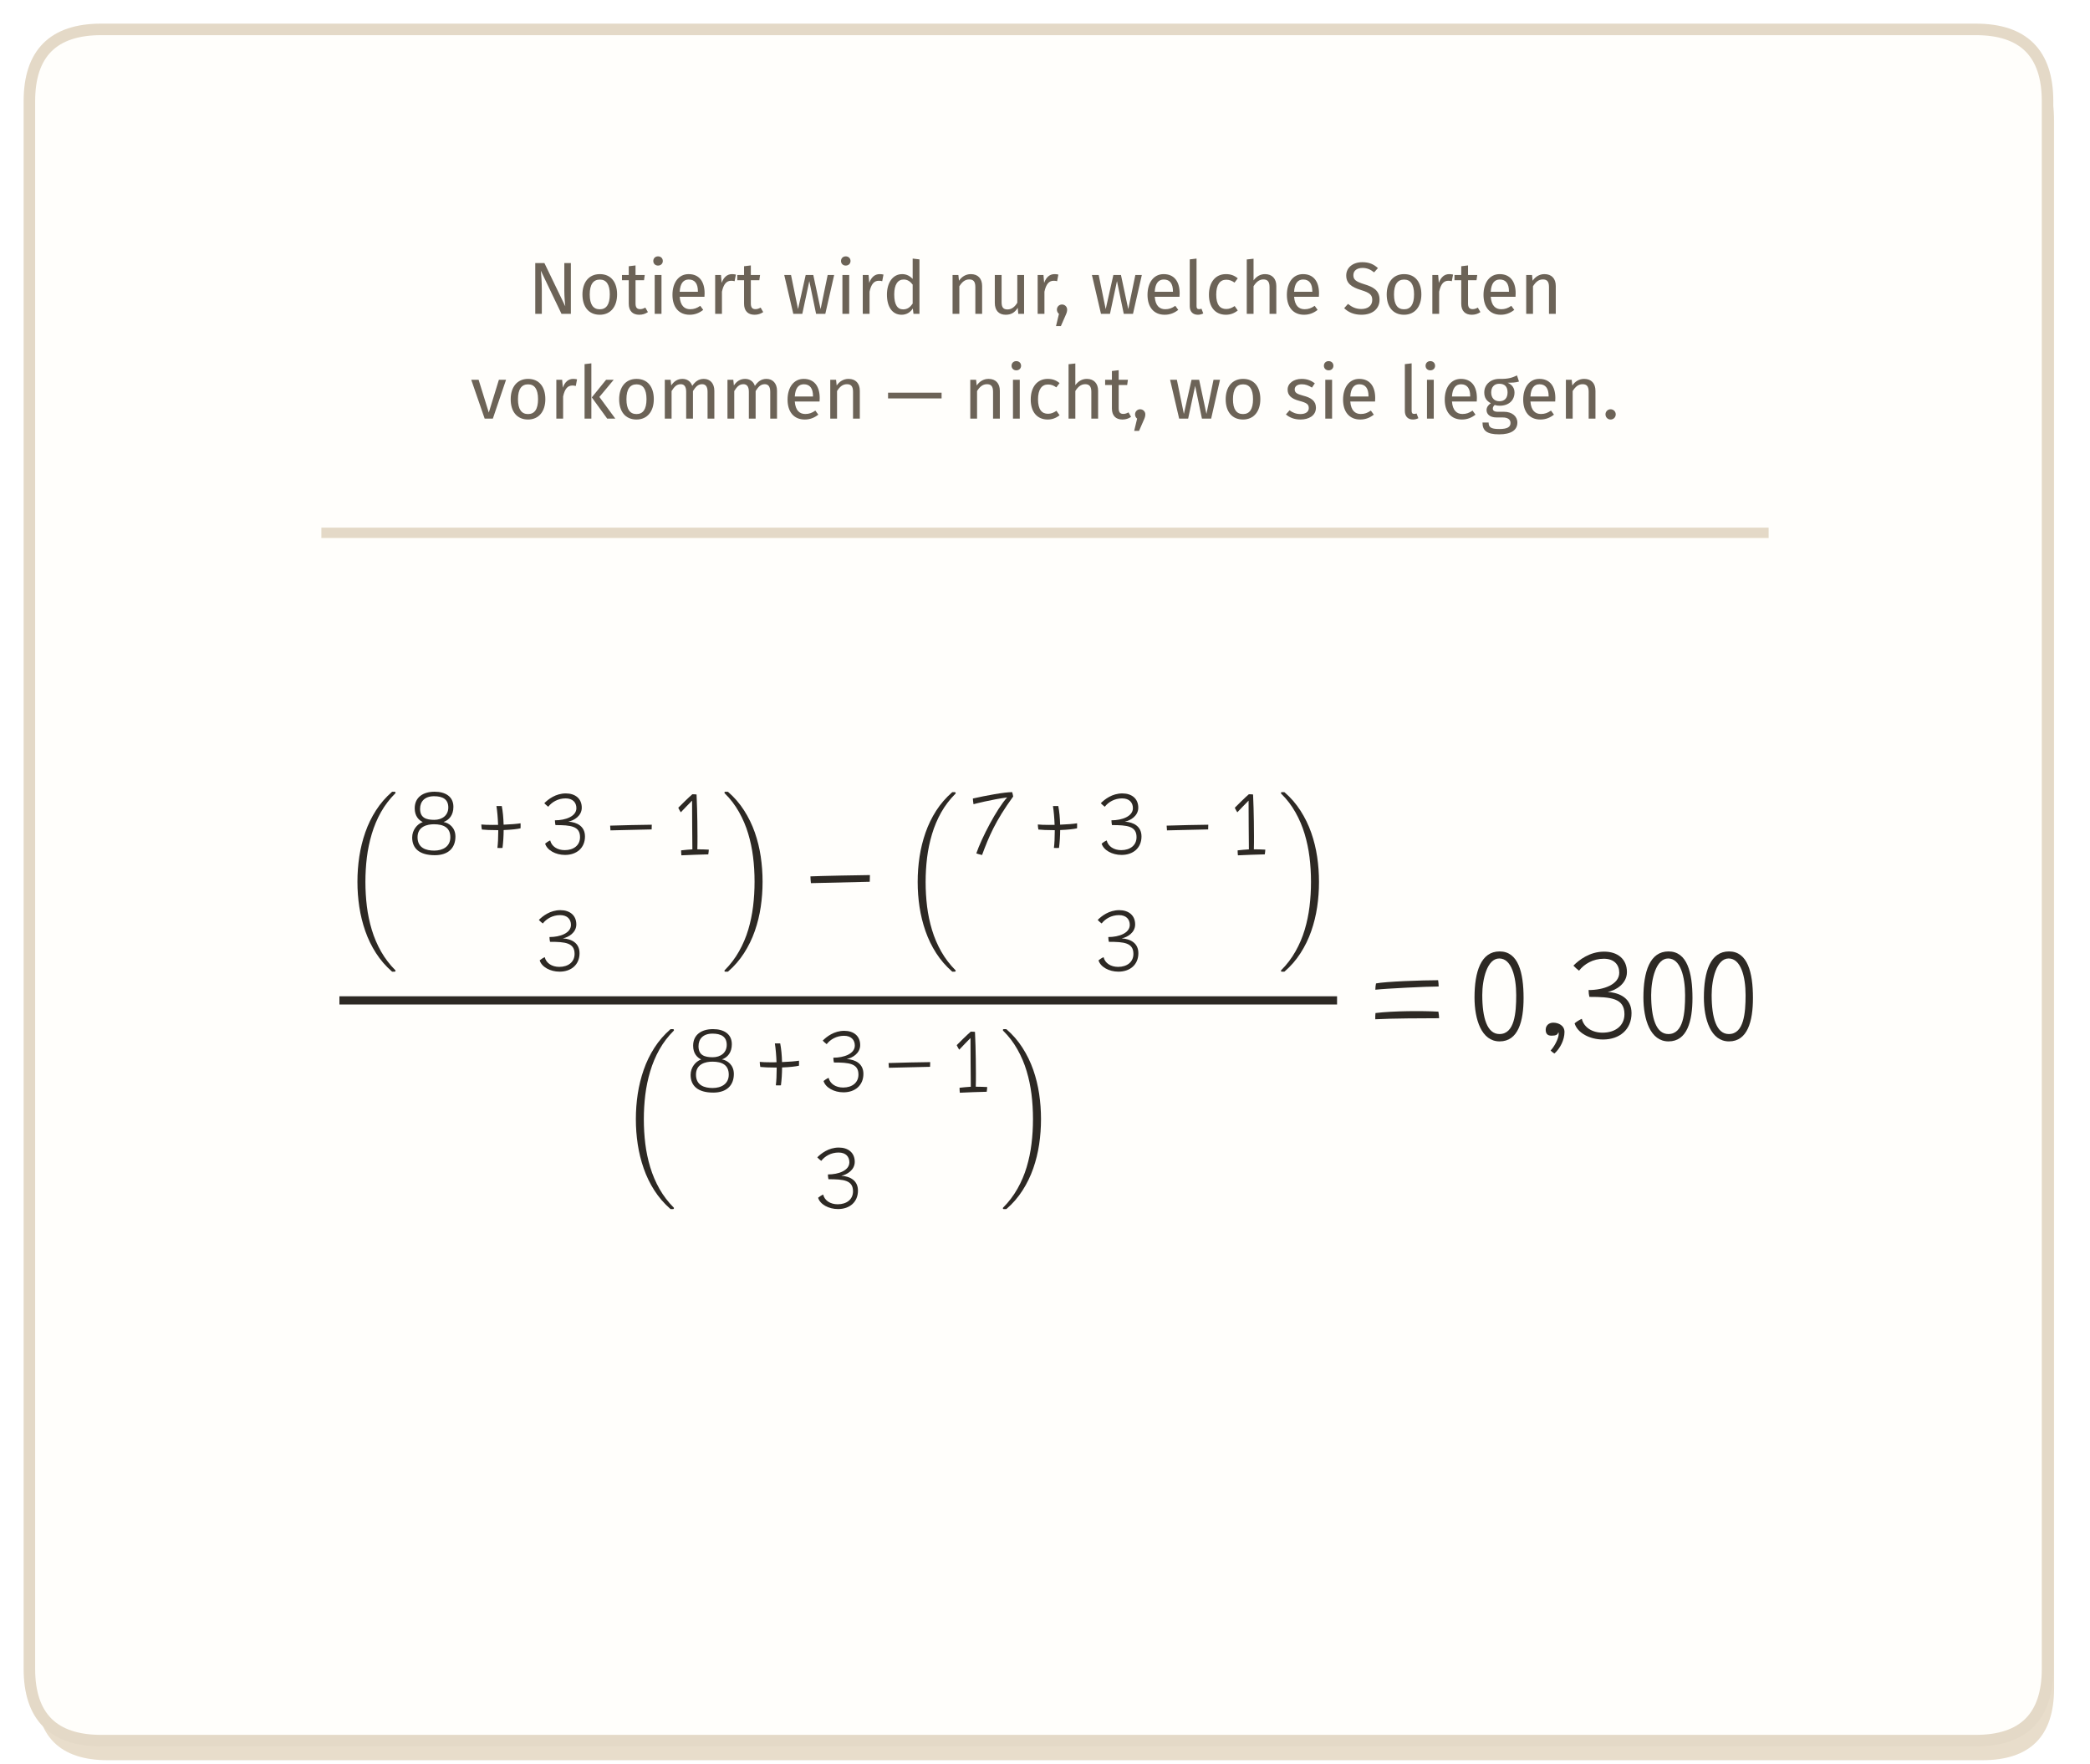
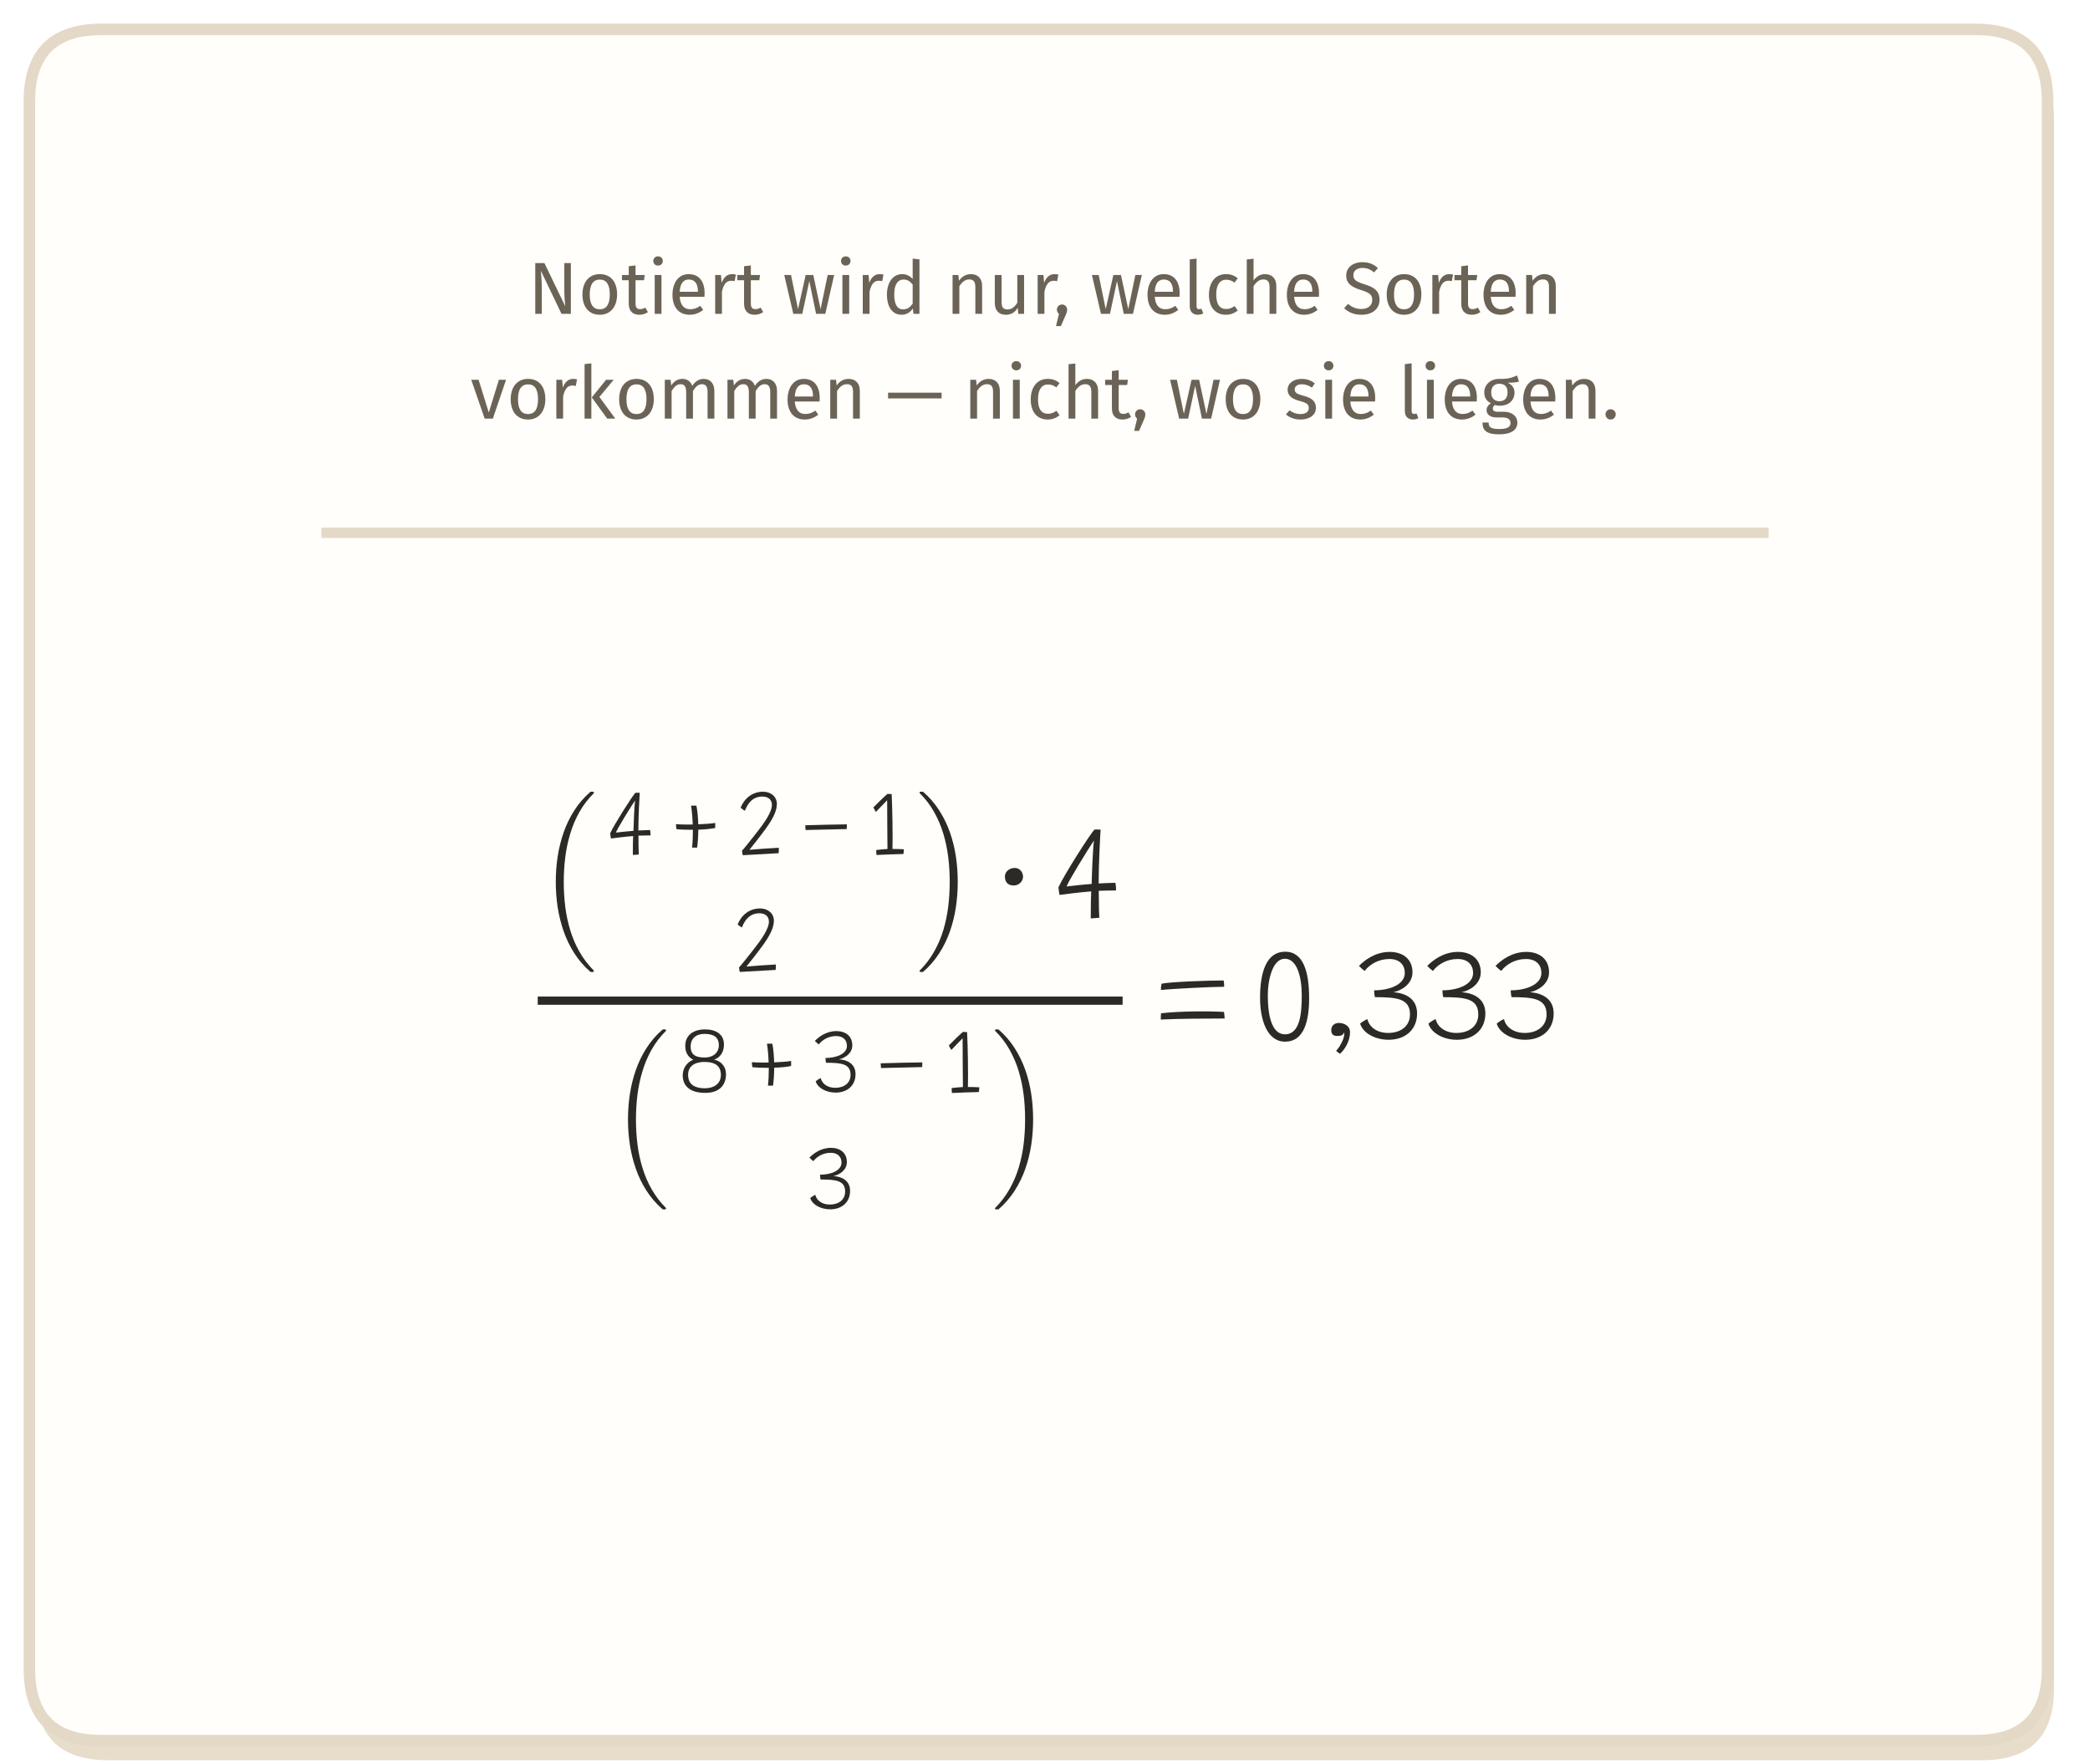
<svg xmlns="http://www.w3.org/2000/svg" xmlns:xlink="http://www.w3.org/1999/xlink" width="181.417pt" height="153.071pt" viewBox="0 0 181.417 153.071" version="1.1">
  <defs>
    <style type="text/css">*{stroke-linejoin: round; stroke-linecap: butt}</style>
  </defs>
  <g id="figure_1">
    <g id="patch_1">
      <path d="M 0 153.071  L 181.417 153.071  L 181.417 0  L 0 0  L 0 153.071  z " style="fill: none" />
    </g>
    <g id="axes_1">
      <g id="patch_2">
        <path d="M 9.354 152.787  L 172.063 152.787  Q 178.299 152.787 178.299 146.551  L 178.299 10.488  Q 178.299 4.252 172.063 4.252  L 9.354 4.252  Q 3.118 4.252 3.118 10.488  L 3.118 146.551  Q 3.118 152.787 9.354 152.787  z " clip-path="url(#p677f99e3bf)" style="fill: #e8ddcb" />
      </g>
      <g id="patch_3">
        <path d="M 8.787 151.087  L 171.496 151.087  Q 177.732 151.087 177.732 144.85  L 177.732 8.787  Q 177.732 2.551 171.496 2.551  L 8.787 2.551  Q 2.551 2.551 2.551 8.787  L 2.551 144.85  Q 2.551 151.087 8.787 151.087  z " clip-path="url(#p677f99e3bf)" style="fill: #fffefb; stroke: #e4d9c7; stroke-linejoin: miter" />
      </g>
      <g id="line2d_1">
        <path d="M 28.346 46.25  L 153.071 46.25  " clip-path="url(#p677f99e3bf)" style="fill: none; stroke: #e4d9c7; stroke-width: 0.9; stroke-linecap: square" />
      </g>
      <g id="text_1">
        <g style="fill: #6c6357" transform="translate(45.82166 27.24384) scale(0.064 -0.064)">
          <defs>
            <path id="FiraSans-Regular-a5" d="M 3731 4410  L 3162 4410  L 3162 2003  C 3162 1466 3232 762 3245 659  L 1434 4410  L 640 4410  L 640 0  L 1210 0  L 1210 2022  C 1210 2842 1158 3379 1126 3744  L 2918 0  L 3731 0  L 3731 4410  z " transform="scale(0.015625)" />
            <path id="FiraSans-Regular-244" d="M 1875 3450  C 915 3450 365 2726 365 1683  C 365 614 909 -77 1869 -77  C 2822 -77 3373 646 3373 1690  C 3373 2758 2835 3450 1875 3450  z M 1875 2976  C 2432 2976 2739 2566 2739 1690  C 2739 806 2432 397 1869 397  C 1306 397 998 806 998 1683  C 998 2566 1312 2976 1875 2976  z " transform="scale(0.015625)" />
            <path id="FiraSans-Regular-29a" d="M 2086 544  C 1920 454 1786 410 1638 410  C 1344 410 1235 570 1235 909  L 1235 2918  L 1971 2918  L 2035 3373  L 1235 3373  L 1235 4205  L 646 4134  L 646 3373  L 58 3373  L 58 2918  L 646 2918  L 646 883  C 646 256 986 -77 1555 -77  C 1843 -77 2086 0 2310 154  L 2086 544  z " transform="scale(0.015625)" />
            <path id="FiraSans-Regular-1f6" d="M 877 4992  C 634 4992 467 4819 467 4589  C 467 4365 634 4192 877 4192  C 1126 4192 1293 4365 1293 4589  C 1293 4819 1126 4992 877 4992  z M 1178 3373  L 589 3373  L 589 0  L 1178 0  L 1178 3373  z " transform="scale(0.015625)" />
            <path id="FiraSans-Regular-1a8" d="M 3155 1786  C 3155 2816 2675 3450 1766 3450  C 896 3450 365 2701 365 1651  C 365 582 915 -77 1856 -77  C 2323 -77 2701 83 3034 346  L 2778 698  C 2483 493 2234 403 1901 403  C 1414 403 1050 704 992 1485  L 3142 1485  C 3149 1562 3155 1670 3155 1786  z M 2573 1920  L 992 1920  C 1037 2669 1331 2982 1779 2982  C 2310 2982 2573 2618 2573 1958  L 2573 1920  z " transform="scale(0.015625)" />
            <path id="FiraSans-Regular-27c" d="M 2054 3450  C 1645 3450 1331 3194 1152 2688  L 1094 3373  L 589 3373  L 589 0  L 1178 0  L 1178 1926  C 1318 2573 1562 2874 1984 2874  C 2106 2874 2176 2861 2278 2835  L 2387 3411  C 2285 3437 2163 3450 2054 3450  z " transform="scale(0.015625)" />
            <path id="FiraSans-Regular-925" transform="scale(0.015625)" />
            <path id="FiraSans-Regular-2dd" d="M 4461 3373  L 3898 3373  L 3283 410  L 2650 3373  L 1990 3373  L 1325 410  L 717 3373  L 128 3373  L 915 0  L 1696 0  L 2304 2842  L 2893 0  L 3693 0  L 4461 3373  z " transform="scale(0.015625)" />
            <path id="FiraSans-Regular-195" d="M 2598 4800  L 2598 3034  C 2374 3270 2086 3450 1690 3450  C 864 3450 365 2701 365 1670  C 365 621 819 -77 1638 -77  C 2054 -77 2394 128 2611 467  L 2669 0  L 3187 0  L 3187 4730  L 2598 4800  z M 1766 390  C 1280 390 998 794 998 1683  C 998 2560 1312 2982 1818 2982  C 2150 2982 2387 2810 2598 2541  L 2598 890  C 2374 576 2144 390 1766 390  z " transform="scale(0.015625)" />
            <path id="FiraSans-Regular-233" d="M 2176 3450  C 1734 3450 1376 3219 1146 2874  L 1094 3373  L 589 3373  L 589 0  L 1178 0  L 1178 2394  C 1402 2752 1658 2989 2035 2989  C 2362 2989 2566 2842 2566 2336  L 2566 0  L 3155 0  L 3155 2419  C 3155 3059 2797 3450 2176 3450  z " transform="scale(0.015625)" />
            <path id="FiraSans-Regular-2af" d="M 3091 3373  L 2502 3373  L 2502 966  C 2298 627 2022 384 1658 384  C 1293 384 1139 557 1139 1018  L 1139 3373  L 550 3373  L 550 954  C 550 294 902 -77 1491 -77  C 1971 -77 2285 115 2541 525  L 2586 0  L 3091 0  L 3091 3373  z " transform="scale(0.015625)" />
            <path id="FiraSans-Regular-8d7" d="M 762 813  C 512 813 320 614 320 371  C 320 218 390 83 499 0  L 243 -1062  L 666 -1062  L 1094 -83  C 1178 102 1210 230 1210 371  C 1210 614 1018 813 762 813  z " transform="scale(0.015625)" />
            <path id="FiraSans-Regular-21b" d="M 1254 -77  C 1427 -77 1594 -32 1722 38  L 1568 448  C 1504 422 1434 410 1350 410  C 1197 410 1139 499 1139 678  L 1139 4800  L 550 4730  L 550 666  C 550 186 826 -77 1254 -77  z " transform="scale(0.015625)" />
            <path id="FiraSans-Regular-189" d="M 1837 3450  C 922 3450 365 2733 365 1658  C 365 570 928 -77 1837 -77  C 2227 -77 2566 51 2867 294  L 2598 678  C 2342 512 2144 422 1862 422  C 1331 422 998 787 998 1670  C 998 2547 1331 2963 1862 2963  C 2144 2963 2355 2880 2586 2714  L 2867 3085  C 2554 3347 2234 3450 1837 3450  z " transform="scale(0.015625)" />
            <path id="FiraSans-Regular-1eb" d="M 2176 3450  C 1754 3450 1421 3238 1178 2906  L 1178 4787  L 589 4723  L 589 0  L 1178 0  L 1178 2400  C 1402 2752 1664 2989 2029 2989  C 2349 2989 2566 2842 2566 2336  L 2566 0  L 3155 0  L 3155 2419  C 3155 3053 2790 3450 2176 3450  z " transform="scale(0.015625)" />
            <path id="FiraSans-Regular-f3" d="M 1728 4486  C 915 4486 339 4013 339 3334  C 339 2650 787 2323 1645 2061  C 2394 1830 2598 1638 2598 1210  C 2598 678 2170 422 1651 422  C 1171 422 826 595 493 864  L 160 493  C 525 134 1024 -77 1658 -77  C 2650 -77 3232 461 3232 1229  C 3232 2074 2630 2349 1926 2566  C 1133 2810 960 2989 960 3360  C 960 3782 1312 3987 1754 3987  C 2118 3987 2426 3872 2758 3603  L 3091 3974  C 2720 4307 2336 4486 1728 4486  z " transform="scale(0.015625)" />
          </defs>
          <use xlink:href="#FiraSans-Regular-a5" />
          <use xlink:href="#FiraSans-Regular-244" transform="translate(68.29688 0)" />
          <use xlink:href="#FiraSans-Regular-29a" transform="translate(126.7031 0)" />
          <use xlink:href="#FiraSans-Regular-1f6" transform="translate(162.7969 0)" />
          <use xlink:href="#FiraSans-Regular-1a8" transform="translate(190.3906 0)" />
          <use xlink:href="#FiraSans-Regular-27c" transform="translate(244.7969 0)" />
          <use xlink:href="#FiraSans-Regular-29a" transform="translate(283.0938 0)" />
          <use xlink:href="#FiraSans-Regular-925" transform="translate(319.1875 0)" />
          <use xlink:href="#FiraSans-Regular-2dd" transform="translate(345.6875 0)" />
          <use xlink:href="#FiraSans-Regular-1f6" transform="translate(417.3906 0)" />
          <use xlink:href="#FiraSans-Regular-27c" transform="translate(444.9844 0)" />
          <use xlink:href="#FiraSans-Regular-195" transform="translate(481.2812 0)" />
          <use xlink:href="#FiraSans-Regular-925" transform="translate(540.2812 0)" />
          <use xlink:href="#FiraSans-Regular-233" transform="translate(566.7812 0)" />
          <use xlink:href="#FiraSans-Regular-2af" transform="translate(624.6875 0)" />
          <use xlink:href="#FiraSans-Regular-27c" transform="translate(682.1875 0)" />
          <use xlink:href="#FiraSans-Regular-8d7" transform="translate(712.4844 0)" />
          <use xlink:href="#FiraSans-Regular-925" transform="translate(736.4844 0)" />
          <use xlink:href="#FiraSans-Regular-2dd" transform="translate(762.9844 0)" />
          <use xlink:href="#FiraSans-Regular-1a8" transform="translate(834.6875 0)" />
          <use xlink:href="#FiraSans-Regular-21b" transform="translate(889.0938 0)" />
          <use xlink:href="#FiraSans-Regular-189" transform="translate(918 0)" />
          <use xlink:href="#FiraSans-Regular-1eb" transform="translate(965.7969 0)" />
          <use xlink:href="#FiraSans-Regular-1a8" transform="translate(1023.703 0)" />
          <use xlink:href="#FiraSans-Regular-925" transform="translate(1078.109 0)" />
          <use xlink:href="#FiraSans-Regular-f3" transform="translate(1104.609 0)" />
          <use xlink:href="#FiraSans-Regular-244" transform="translate(1159.109 0)" />
          <use xlink:href="#FiraSans-Regular-27c" transform="translate(1217.516 0)" />
          <use xlink:href="#FiraSans-Regular-29a" transform="translate(1255.812 0)" />
          <use xlink:href="#FiraSans-Regular-1a8" transform="translate(1290.406 0)" />
          <use xlink:href="#FiraSans-Regular-233" transform="translate(1344.812 0)" />
        </g>
      </g>
      <g id="text_2">
        <g style="fill: #6c6357" transform="translate(40.84116 36.33757) scale(0.064 -0.064)">
          <defs>
            <path id="FiraSans-Regular-2d9" d="M 3085 3373  L 2464 3373  L 1587 525  L 704 3373  L 64 3373  L 1229 0  L 1939 0  L 3085 3373  z " transform="scale(0.015625)" />
            <path id="FiraSans-Regular-215" d="M 1178 4800  L 589 4730  L 589 0  L 1178 0  L 1178 4800  z M 3117 3373  L 2458 3373  L 1216 1843  L 2554 0  L 3258 0  L 1875 1882  L 3117 3373  z " transform="scale(0.015625)" />
            <path id="FiraSans-Regular-22d" d="M 3974 3450  C 3520 3450 3213 3206 2970 2842  C 2842 3226 2534 3450 2118 3450  C 1677 3450 1370 3219 1146 2880  L 1094 3373  L 589 3373  L 589 0  L 1178 0  L 1178 2394  C 1402 2752 1606 2989 1971 2989  C 2227 2989 2445 2842 2445 2336  L 2445 0  L 3034 0  L 3034 2394  C 3264 2752 3462 2989 3827 2989  C 4083 2989 4301 2842 4301 2336  L 4301 0  L 4890 0  L 4890 2419  C 4890 3053 4525 3450 3974 3450  z " transform="scale(0.015625)" />
            <path id="FiraSans-Regular-903" d="M 205 1754  L 4851 1754  L 4851 2253  L 205 2253  L 205 1754  z " transform="scale(0.015625)" />
            <path id="FiraSans-Regular-28c" d="M 1523 3450  C 826 3450 307 3059 307 2522  C 307 2048 595 1734 1325 1542  C 1978 1370 2144 1242 2144 909  C 2144 589 1862 397 1421 397  C 1056 397 742 518 474 723  L 160 365  C 454 109 864 -77 1434 -77  C 2118 -77 2765 243 2765 947  C 2765 1536 2355 1818 1645 1997  C 1101 2138 922 2266 922 2541  C 922 2810 1158 2982 1542 2982  C 1856 2982 2118 2886 2419 2694  L 2669 3066  C 2349 3309 1997 3450 1523 3450  z " transform="scale(0.015625)" />
            <path id="FiraSans-Regular-1d6" d="M 3155 3750  C 2758 3571 2451 3430 1613 3450  C 870 3450 314 2963 314 2272  C 314 1837 493 1542 883 1338  C 640 1178 512 960 512 742  C 512 403 781 102 1382 102  L 1914 102  C 2336 102 2592 -58 2592 -378  C 2592 -717 2336 -902 1606 -902  C 864 -902 691 -723 691 -339  L 160 -339  C 160 -1024 506 -1363 1606 -1363  C 2650 -1363 3187 -992 3187 -339  C 3187 198 2726 595 2035 595  L 1498 595  C 1152 595 1056 717 1056 870  C 1056 992 1126 1114 1222 1184  C 1363 1139 1498 1120 1651 1120  C 2458 1120 2938 1600 2938 2266  C 2938 2656 2739 2938 2342 3117  C 2726 3117 3046 3130 3328 3219  L 3155 3750  z M 1613 3027  C 2093 3027 2336 2771 2336 2278  C 2336 1792 2086 1510 1626 1510  C 1165 1510 915 1824 915 2272  C 915 2714 1158 3027 1613 3027  z " transform="scale(0.015625)" />
            <path id="FiraSans-Regular-8d6" d="M 762 813  C 512 813 320 614 320 371  C 320 122 512 -77 762 -77  C 1018 -77 1210 122 1210 371  C 1210 614 1018 813 762 813  z " transform="scale(0.015625)" />
          </defs>
          <use xlink:href="#FiraSans-Regular-2d9" />
          <use xlink:href="#FiraSans-Regular-244" transform="translate(48.79688 0)" />
          <use xlink:href="#FiraSans-Regular-27c" transform="translate(107.2031 0)" />
          <use xlink:href="#FiraSans-Regular-215" transform="translate(145.5 0)" />
          <use xlink:href="#FiraSans-Regular-244" transform="translate(195.9062 0)" />
          <use xlink:href="#FiraSans-Regular-22d" transform="translate(254.3125 0)" />
          <use xlink:href="#FiraSans-Regular-22d" transform="translate(339.3125 0)" />
          <use xlink:href="#FiraSans-Regular-1a8" transform="translate(424.3125 0)" />
          <use xlink:href="#FiraSans-Regular-233" transform="translate(478.7188 0)" />
          <use xlink:href="#FiraSans-Regular-925" transform="translate(536.625 0)" />
          <use xlink:href="#FiraSans-Regular-903" transform="translate(563.125 0)" />
          <use xlink:href="#FiraSans-Regular-925" transform="translate(642.125 0)" />
          <use xlink:href="#FiraSans-Regular-233" transform="translate(668.625 0)" />
          <use xlink:href="#FiraSans-Regular-1f6" transform="translate(726.5312 0)" />
          <use xlink:href="#FiraSans-Regular-189" transform="translate(754.125 0)" />
          <use xlink:href="#FiraSans-Regular-1eb" transform="translate(801.9219 0)" />
          <use xlink:href="#FiraSans-Regular-29a" transform="translate(859.8281 0)" />
          <use xlink:href="#FiraSans-Regular-8d7" transform="translate(896.3281 0)" />
          <use xlink:href="#FiraSans-Regular-925" transform="translate(920.3281 0)" />
          <use xlink:href="#FiraSans-Regular-2dd" transform="translate(946.8281 0)" />
          <use xlink:href="#FiraSans-Regular-244" transform="translate(1018.531 0)" />
          <use xlink:href="#FiraSans-Regular-925" transform="translate(1076.938 0)" />
          <use xlink:href="#FiraSans-Regular-28c" transform="translate(1103.438 0)" />
          <use xlink:href="#FiraSans-Regular-1f6" transform="translate(1150.141 0)" />
          <use xlink:href="#FiraSans-Regular-1a8" transform="translate(1177.734 0)" />
          <use xlink:href="#FiraSans-Regular-925" transform="translate(1232.141 0)" />
          <use xlink:href="#FiraSans-Regular-21b" transform="translate(1258.641 0)" />
          <use xlink:href="#FiraSans-Regular-1f6" transform="translate(1288.047 0)" />
          <use xlink:href="#FiraSans-Regular-1a8" transform="translate(1315.641 0)" />
          <use xlink:href="#FiraSans-Regular-1d6" transform="translate(1370.047 0)" />
          <use xlink:href="#FiraSans-Regular-1a8" transform="translate(1422.047 0)" />
          <use xlink:href="#FiraSans-Regular-233" transform="translate(1476.453 0)" />
          <use xlink:href="#FiraSans-Regular-8d6" transform="translate(1534.359 0)" />
        </g>
      </g>
      <g id="text_3">
-         <g style="fill: #2d2924" transform="translate(28.74966 90.26775) scale(0.114 -0.114)">
+         <g style="fill: #2d2924" transform="translate(45.96366 90.26775) scale(0.114 -0.114)">
          <defs>
            <path id="Cmex10-70" d="M 3359 -11244  Q 2763 -10725 2339 -10065  Q 1916 -9406 1655 -8656  Q 1394 -7906 1273 -7115  Q 1153 -6325 1153 -5503  Q 1153 -4678 1273 -3886  Q 1394 -3094 1655 -2344  Q 1916 -1594 2339 -934  Q 2763 -275 3359 244  Q 3359 256 3391 256  L 3541 256  Q 3559 256 3575 236  Q 3591 216 3591 197  Q 3591 172 3578 159  Q 3031 -388 2662 -1041  Q 2294 -1694 2072 -2439  Q 1850 -3184 1756 -3948  Q 1663 -4713 1663 -5509  Q 1663 -6303 1756 -7070  Q 1850 -7838 2072 -8575  Q 2294 -9313 2667 -9969  Q 3041 -10625 3578 -11163  Q 3591 -11175 3591 -11200  Q 3591 -11216 3573 -11236  Q 3556 -11256 3541 -11256  L 3391 -11256  Q 3359 -11256 3359 -11244  z " transform="scale(0.015625)" />
-             <path id="PennstanderMath-ExtraLight-79e" d="M 1914 -29  C 2842 -29 3347 470 3347 1267  C 3347 1901 2893 2221 2518 2282  C 2915 2422 3206 2768 3206 3338  C 3206 4051 2653 4390 1898 4390  C 1094 4390 512 4003 512 3235  C 512 2694 794 2410 1072 2278  C 675 2141 336 1715 336 1206  C 336 445 838 -29 1914 -29  z M 1869 291  C 1315 291 710 464 710 1222  C 710 1971 1382 2125 1853 2125  C 2531 2125 2992 1891 2992 1219  C 2992 579 2477 291 1869 291  z M 1875 2432  C 1309 2432 886 2573 886 3200  C 886 3712 1213 4077 1859 4077  C 2464 4077 2851 3862 2851 3293  C 2851 2739 2416 2432 1875 2432  z " transform="scale(0.015625)" />
+             <path id="PennstanderMath-ExtraLight-797" d="M 3120 1325  C 3120 1475 3101 1638 3085 1699  C 3034 1699 2534 1683 2269 1667  C 2269 2618 2349 4090 2365 4291  C 2301 4294 2138 4298 2064 4294  C 1818 4022 586 2083 310 1478  C 317 1392 342 1200 362 1107  C 518 1130 1267 1229 1907 1280  C 1894 1082 1885 614 1885 -38  C 1936 -35 2179 -19 2301 -6  C 2291 93 2275 570 2275 1309  C 2515 1318 2912 1325 3120 1325  z M 2042 3757  C 1990 3437 1933 2006 1930 1642  C 1715 1632 803 1536 707 1520  C 765 1725 1741 3325 2042 3757  z " transform="scale(0.015625)" />
            <path id="PennstanderMath-ExtraLight-212" d="M 3085 1843  C 3088 1904 3094 2074 3088 2192  C 2835 2150 2403 2115 1907 2096  C 1894 2570 1853 3021 1779 3395  C 1734 3398 1459 3395 1408 3395  C 1466 3021 1507 2544 1523 2083  L 1133 2080  C 816 2080 515 2090 355 2109  C 355 2045 371 1837 394 1757  C 630 1731 1014 1715 1418 1715  L 1533 1715  L 1533 1606  C 1533 1184 1514 790 1475 477  C 1562 474 1773 467 1830 477  C 1882 877 1907 1306 1910 1722  C 2454 1741 2851 1789 3085 1843  z " transform="scale(0.015625)" />
-             <path id="PennstanderMath-ExtraLight-796" d="M 1638 -10  C 2451 -10 3027 480 3027 1274  C 3027 1984 2474 2269 1866 2307  C 2256 2381 2803 2704 2803 3277  C 2803 3920 2339 4272 1693 4272  C 982 4272 461 3859 195 3590  C 256 3520 394 3398 470 3344  C 720 3667 1149 3926 1677 3926  C 2186 3926 2429 3629 2429 3245  C 2429 2678 1683 2400 934 2400  C 934 2298 954 2131 973 2067  C 2032 2067 2682 2000 2682 1226  C 2682 662 2240 323 1616 323  C 1101 323 704 586 605 998  C 490 950 339 854 253 778  C 387 317 986 -10 1638 -10  z " transform="scale(0.015625)" />
+             <path id="PennstanderMath-ExtraLight-795" d="M 2970 464  C 2518 445 1203 352 922 320  C 1030 445 1702 1296 2086 1827  C 2506 2413 2835 2989 2835 3507  C 2835 4022 2429 4365 1869 4365  C 1139 4365 579 3914 310 3251  C 384 3184 544 3069 608 3040  C 832 3622 1200 4029 1830 4029  C 2179 4029 2490 3859 2490 3446  C 2490 2928 1910 2138 1504 1616  C 1107 1104 630 502 410 259  C 419 138 445 16 461 -54  L 2957 86  C 2973 154 2979 381 2970 464  z " transform="scale(0.015625)" />
            <path id="PennstanderMath-ExtraLight-214" d="M 3254 2093  C 2944 2093 803 2051 355 2029  C 355 1949 368 1776 378 1699  C 813 1712 2768 1754 3245 1766  C 3248 1834 3254 2006 3254 2093  z " transform="scale(0.015625)" />
            <path id="PennstanderMath-ExtraLight-794" d="M 1722 381  C 1731 675 1731 979 1731 1286  C 1731 2666 1677 4125 1667 4198  C 1606 4208 1478 4214 1373 4214  C 1142 4022 496 3379 394 3274  C 435 3184 531 3008 570 2957  C 646 3040 1264 3686 1354 3770  C 1350 3344 1373 630 1376 378  C 1261 371 723 330 592 307  C 589 221 602 45 611 -38  C 842 -22 2256 29 2483 29  C 2502 118 2515 285 2518 358  C 2397 368 1936 381 1722 381  z " transform="scale(0.015625)" />
            <path id="Cmex10-51" d="M 281 -11256  Q 225 -11256 225 -11200  Q 225 -11175 238 -11163  Q 781 -10619 1156 -9955  Q 1531 -9291 1747 -8566  Q 1963 -7841 2056 -7075  Q 2150 -6309 2150 -5497  Q 2150 -4666 2054 -3906  Q 1959 -3147 1743 -2425  Q 1528 -1703 1154 -1039  Q 781 -375 238 159  Q 225 172 225 197  Q 225 256 281 256  L 428 256  Q 447 256 459 244  Q 1050 -266 1478 -933  Q 1906 -1600 2167 -2348  Q 2428 -3097 2545 -3887  Q 2663 -4678 2663 -5503  Q 2663 -6325 2545 -7114  Q 2428 -7903 2167 -8653  Q 1906 -9403 1478 -10068  Q 1050 -10734 459 -11244  Q 447 -11256 428 -11256  L 281 -11256  z " transform="scale(0.015625)" />
-             <path id="PennstanderMath-ExtraLight-79d" d="M 1014 -16  C 1478 1238 1926 2333 3181 4058  C 3171 4118 3133 4298 3110 4362  C 2560 4362 1261 4118 374 3917  C 374 3859 403 3587 419 3520  C 499 3546 1667 3843 2762 3994  C 2042 3213 979 1168 614 96  C 662 74 928 0 1014 -16  z " transform="scale(0.015625)" />
+             <path id="PennstanderMath-ExtraLight-140" d="M 752 1568  C 989 1568 1203 1757 1203 1997  C 1203 2211 1046 2422 800 2422  C 538 2422 320 2246 320 2003  C 320 1763 438 1568 752 1568  z " transform="scale(0.015625)" />
+             <path id="PennstanderMath-ExtraLight-79e" d="M 1914 -29  C 2842 -29 3347 470 3347 1267  C 3347 1901 2893 2221 2518 2282  C 2915 2422 3206 2768 3206 3338  C 3206 4051 2653 4390 1898 4390  C 1094 4390 512 4003 512 3235  C 512 2694 794 2410 1072 2278  C 675 2141 336 1715 336 1206  C 336 445 838 -29 1914 -29  z M 1869 291  C 1315 291 710 464 710 1222  C 710 1971 1382 2125 1853 2125  C 2531 2125 2992 1891 2992 1219  C 2992 579 2477 291 1869 291  z M 1875 2432  C 1309 2432 886 2573 886 3200  C 886 3712 1213 4077 1859 4077  C 2464 4077 2851 3862 2851 3293  C 2851 2739 2416 2432 1875 2432  z " transform="scale(0.015625)" />
+             <path id="PennstanderMath-ExtraLight-796" d="M 1638 -10  C 2451 -10 3027 480 3027 1274  C 3027 1984 2474 2269 1866 2307  C 2256 2381 2803 2704 2803 3277  C 2803 3920 2339 4272 1693 4272  C 982 4272 461 3859 195 3590  C 256 3520 394 3398 470 3344  C 720 3667 1149 3926 1677 3926  C 2186 3926 2429 3629 2429 3245  C 2429 2678 1683 2400 934 2400  C 934 2298 954 2131 973 2067  C 2032 2067 2682 2000 2682 1226  C 2682 662 2240 323 1616 323  C 1101 323 704 586 605 998  C 490 950 339 854 253 778  C 387 317 986 -10 1638 -10  z " transform="scale(0.015625)" />
            <path id="PennstanderMath-ExtraLight-29f" d="M 403 2723  C 384 2650 371 2502 371 2416  C 893 2474 2877 2573 3456 2573  C 3459 2650 3443 2806 3430 2880  C 2678 2880 861 2816 403 2723  z M 378 1280  C 368 1197 362 1046 368 976  C 746 998 1354 1011 1949 1018  C 2560 1024 3162 1027 3478 1027  C 3478 1104 3459 1270 3443 1347  C 2698 1392 1235 1386 378 1280  z " transform="scale(0.015625)" />
            <path id="PennstanderMath-ExtraLight-793" d="M 1501 -102  C 2410 -102 2669 883 2669 2013  C 2669 3254 2410 4282 1501 4282  C 595 4282 278 3302 278 2035  C 278 979 611 -102 1501 -102  z M 1494 256  C 899 256 656 1030 656 2160  C 656 2925 893 3939 1485 3939  C 2080 3939 2310 3050 2310 2154  C 2310 1283 2230 256 1494 256  z " transform="scale(0.015625)" />
            <path id="PennstanderMath-ExtraLight-e" d="M 1229 -691  C 1501 -442 1715 -35 1715 355  C 1715 678 1418 810 1168 810  C 944 810 800 662 800 470  C 800 301 861 176 1082 176  C 1299 176 1392 224 1414 349  C 1424 330 1434 301 1434 266  C 1434 32 1206 -378 1040 -544  C 1075 -592 1200 -685 1229 -691  z " transform="scale(0.015625)" />
          </defs>
-           <use xlink:href="#Cmex10-70" transform="translate(6.25 185.93) scale(0.761682)" />
-           <use xlink:href="#PennstanderMath-ExtraLight-79e" transform="translate(57.97807 140.9844) scale(0.7)" />
-           <use xlink:href="#PennstanderMath-ExtraLight-212" transform="translate(110.415 140.9844) scale(0.7)" />
-           <use xlink:href="#PennstanderMath-ExtraLight-796" transform="translate(160.122 140.9844) scale(0.7)" />
-           <use xlink:href="#PennstanderMath-ExtraLight-214" transform="translate(208.4989 140.9844) scale(0.7)" />
-           <use xlink:href="#PennstanderMath-ExtraLight-794" transform="translate(259.9559 140.9844) scale(0.7)" />
-           <use xlink:href="#PennstanderMath-ExtraLight-796" transform="translate(155.9781 52.10187) scale(0.7)" />
-           <use xlink:href="#Cmex10-51" transform="translate(296.7609 185.93) scale(0.761682)" />
-           <use xlink:href="#PennstanderMath-ExtraLight-214" transform="translate(359.3489 92.83969)" />
-           <use xlink:href="#Cmex10-70" transform="translate(432.8588 185.6331) scale(0.759979)" />
-           <use xlink:href="#PennstanderMath-ExtraLight-79d" transform="translate(484.4843 140.9844) scale(0.7)" />
-           <use xlink:href="#PennstanderMath-ExtraLight-212" transform="translate(534.1562 140.9844) scale(0.7)" />
-           <use xlink:href="#PennstanderMath-ExtraLight-796" transform="translate(583.8632 140.9844) scale(0.7)" />
-           <use xlink:href="#PennstanderMath-ExtraLight-214" transform="translate(632.2401 140.9844) scale(0.7)" />
-           <use xlink:href="#PennstanderMath-ExtraLight-794" transform="translate(683.6971 140.9844) scale(0.7)" />
-           <use xlink:href="#PennstanderMath-ExtraLight-796" transform="translate(581.4843 52.10187) scale(0.7)" />
-           <use xlink:href="#Cmex10-51" transform="translate(720.5021 185.6331) scale(0.759979)" />
-           <use xlink:href="#Cmex10-70" transform="translate(218.25 5.1725) scale(0.761682)" />
-           <use xlink:href="#PennstanderMath-ExtraLight-79e" transform="translate(269.9781 -39.77313) scale(0.7)" />
-           <use xlink:href="#PennstanderMath-ExtraLight-212" transform="translate(322.415 -39.77313) scale(0.7)" />
-           <use xlink:href="#PennstanderMath-ExtraLight-796" transform="translate(372.122 -39.77313) scale(0.7)" />
-           <use xlink:href="#PennstanderMath-ExtraLight-214" transform="translate(420.4989 -39.77313) scale(0.7)" />
-           <use xlink:href="#PennstanderMath-ExtraLight-794" transform="translate(471.9559 -39.77313) scale(0.7)" />
-           <use xlink:href="#PennstanderMath-ExtraLight-796" transform="translate(367.9781 -128.6556) scale(0.7)" />
-           <use xlink:href="#Cmex10-51" transform="translate(508.7609 5.1725) scale(0.761682)" />
-           <use xlink:href="#PennstanderMath-ExtraLight-29f" transform="translate(789.2375 0.4925)" />
-           <use xlink:href="#PennstanderMath-ExtraLight-793" transform="translate(866.1974 0.4925)" />
-           <use xlink:href="#PennstanderMath-ExtraLight-e" transform="translate(912.2474 0.4925)" />
-           <use xlink:href="#PennstanderMath-ExtraLight-796" transform="translate(942.7973 0.4925)" />
-           <use xlink:href="#PennstanderMath-ExtraLight-793" transform="translate(994.7973 0.4925)" />
-           <use xlink:href="#PennstanderMath-ExtraLight-793" transform="translate(1040.847 0.4925)" />
-           <path d="M 6.25 26.992  L 6.25 33.242  L 765.878 33.242  L 765.878 26.992  L 6.25 26.992  z " />
+           <use xlink:href="#Cmex10-70" transform="translate(6.25 185.9409) scale(0.762837)" />
+           <use xlink:href="#PennstanderMath-ExtraLight-797" transform="translate(58.05272 141.2578) scale(0.7)" />
+           <use xlink:href="#PennstanderMath-ExtraLight-212" transform="translate(107.6197 141.2578) scale(0.7)" />
+           <use xlink:href="#PennstanderMath-ExtraLight-795" transform="translate(157.3266 141.2578) scale(0.7)" />
+           <use xlink:href="#PennstanderMath-ExtraLight-214" transform="translate(206.0536 141.2578) scale(0.7)" />
+           <use xlink:href="#PennstanderMath-ExtraLight-794" transform="translate(257.5105 141.2578) scale(0.7)" />
+           <use xlink:href="#PennstanderMath-ExtraLight-795" transform="translate(155.0527 52.37531) scale(0.7)" />
+           <use xlink:href="#Cmex10-51" transform="translate(294.3155 185.9409) scale(0.762837)" />
+           <use xlink:href="#PennstanderMath-ExtraLight-140" transform="translate(356.9782 93.11312)" />
+           <use xlink:href="#PennstanderMath-ExtraLight-797" transform="translate(397.8882 93.11312)" />
+           <use xlink:href="#Cmex10-70" transform="translate(61.25 4.964687) scale(0.761682)" />
+           <use xlink:href="#PennstanderMath-ExtraLight-79e" transform="translate(112.9781 -39.98094) scale(0.7)" />
+           <use xlink:href="#PennstanderMath-ExtraLight-212" transform="translate(165.415 -39.98094) scale(0.7)" />
+           <use xlink:href="#PennstanderMath-ExtraLight-796" transform="translate(215.122 -39.98094) scale(0.7)" />
+           <use xlink:href="#PennstanderMath-ExtraLight-214" transform="translate(263.4989 -39.98094) scale(0.7)" />
+           <use xlink:href="#PennstanderMath-ExtraLight-794" transform="translate(314.9559 -39.98094) scale(0.7)" />
+           <use xlink:href="#PennstanderMath-ExtraLight-796" transform="translate(210.9781 -128.8634) scale(0.7)" />
+           <use xlink:href="#Cmex10-51" transform="translate(351.7609 4.964687) scale(0.761682)" />
+           <use xlink:href="#PennstanderMath-ExtraLight-29f" transform="translate(474.9481 0.284687)" />
+           <use xlink:href="#PennstanderMath-ExtraLight-793" transform="translate(551.908 0.284687)" />
+           <use xlink:href="#PennstanderMath-ExtraLight-e" transform="translate(597.958 0.284687)" />
+           <use xlink:href="#PennstanderMath-ExtraLight-796" transform="translate(628.508 0.284687)" />
+           <use xlink:href="#PennstanderMath-ExtraLight-796" transform="translate(680.5079 0.284687)" />
+           <use xlink:href="#PennstanderMath-ExtraLight-796" transform="translate(732.5079 0.284687)" />
+           <path d="M 6.25 26.785  L 6.25 33.035  L 451.588 33.035  L 451.588 26.785  L 6.25 26.785  z " />
        </g>
      </g>
    </g>
  </g>
  <defs>
    <clipPath id="p677f99e3bf">
      <rect x="0" y="0" width="181.417" height="153.071" />
    </clipPath>
  </defs>
</svg>
